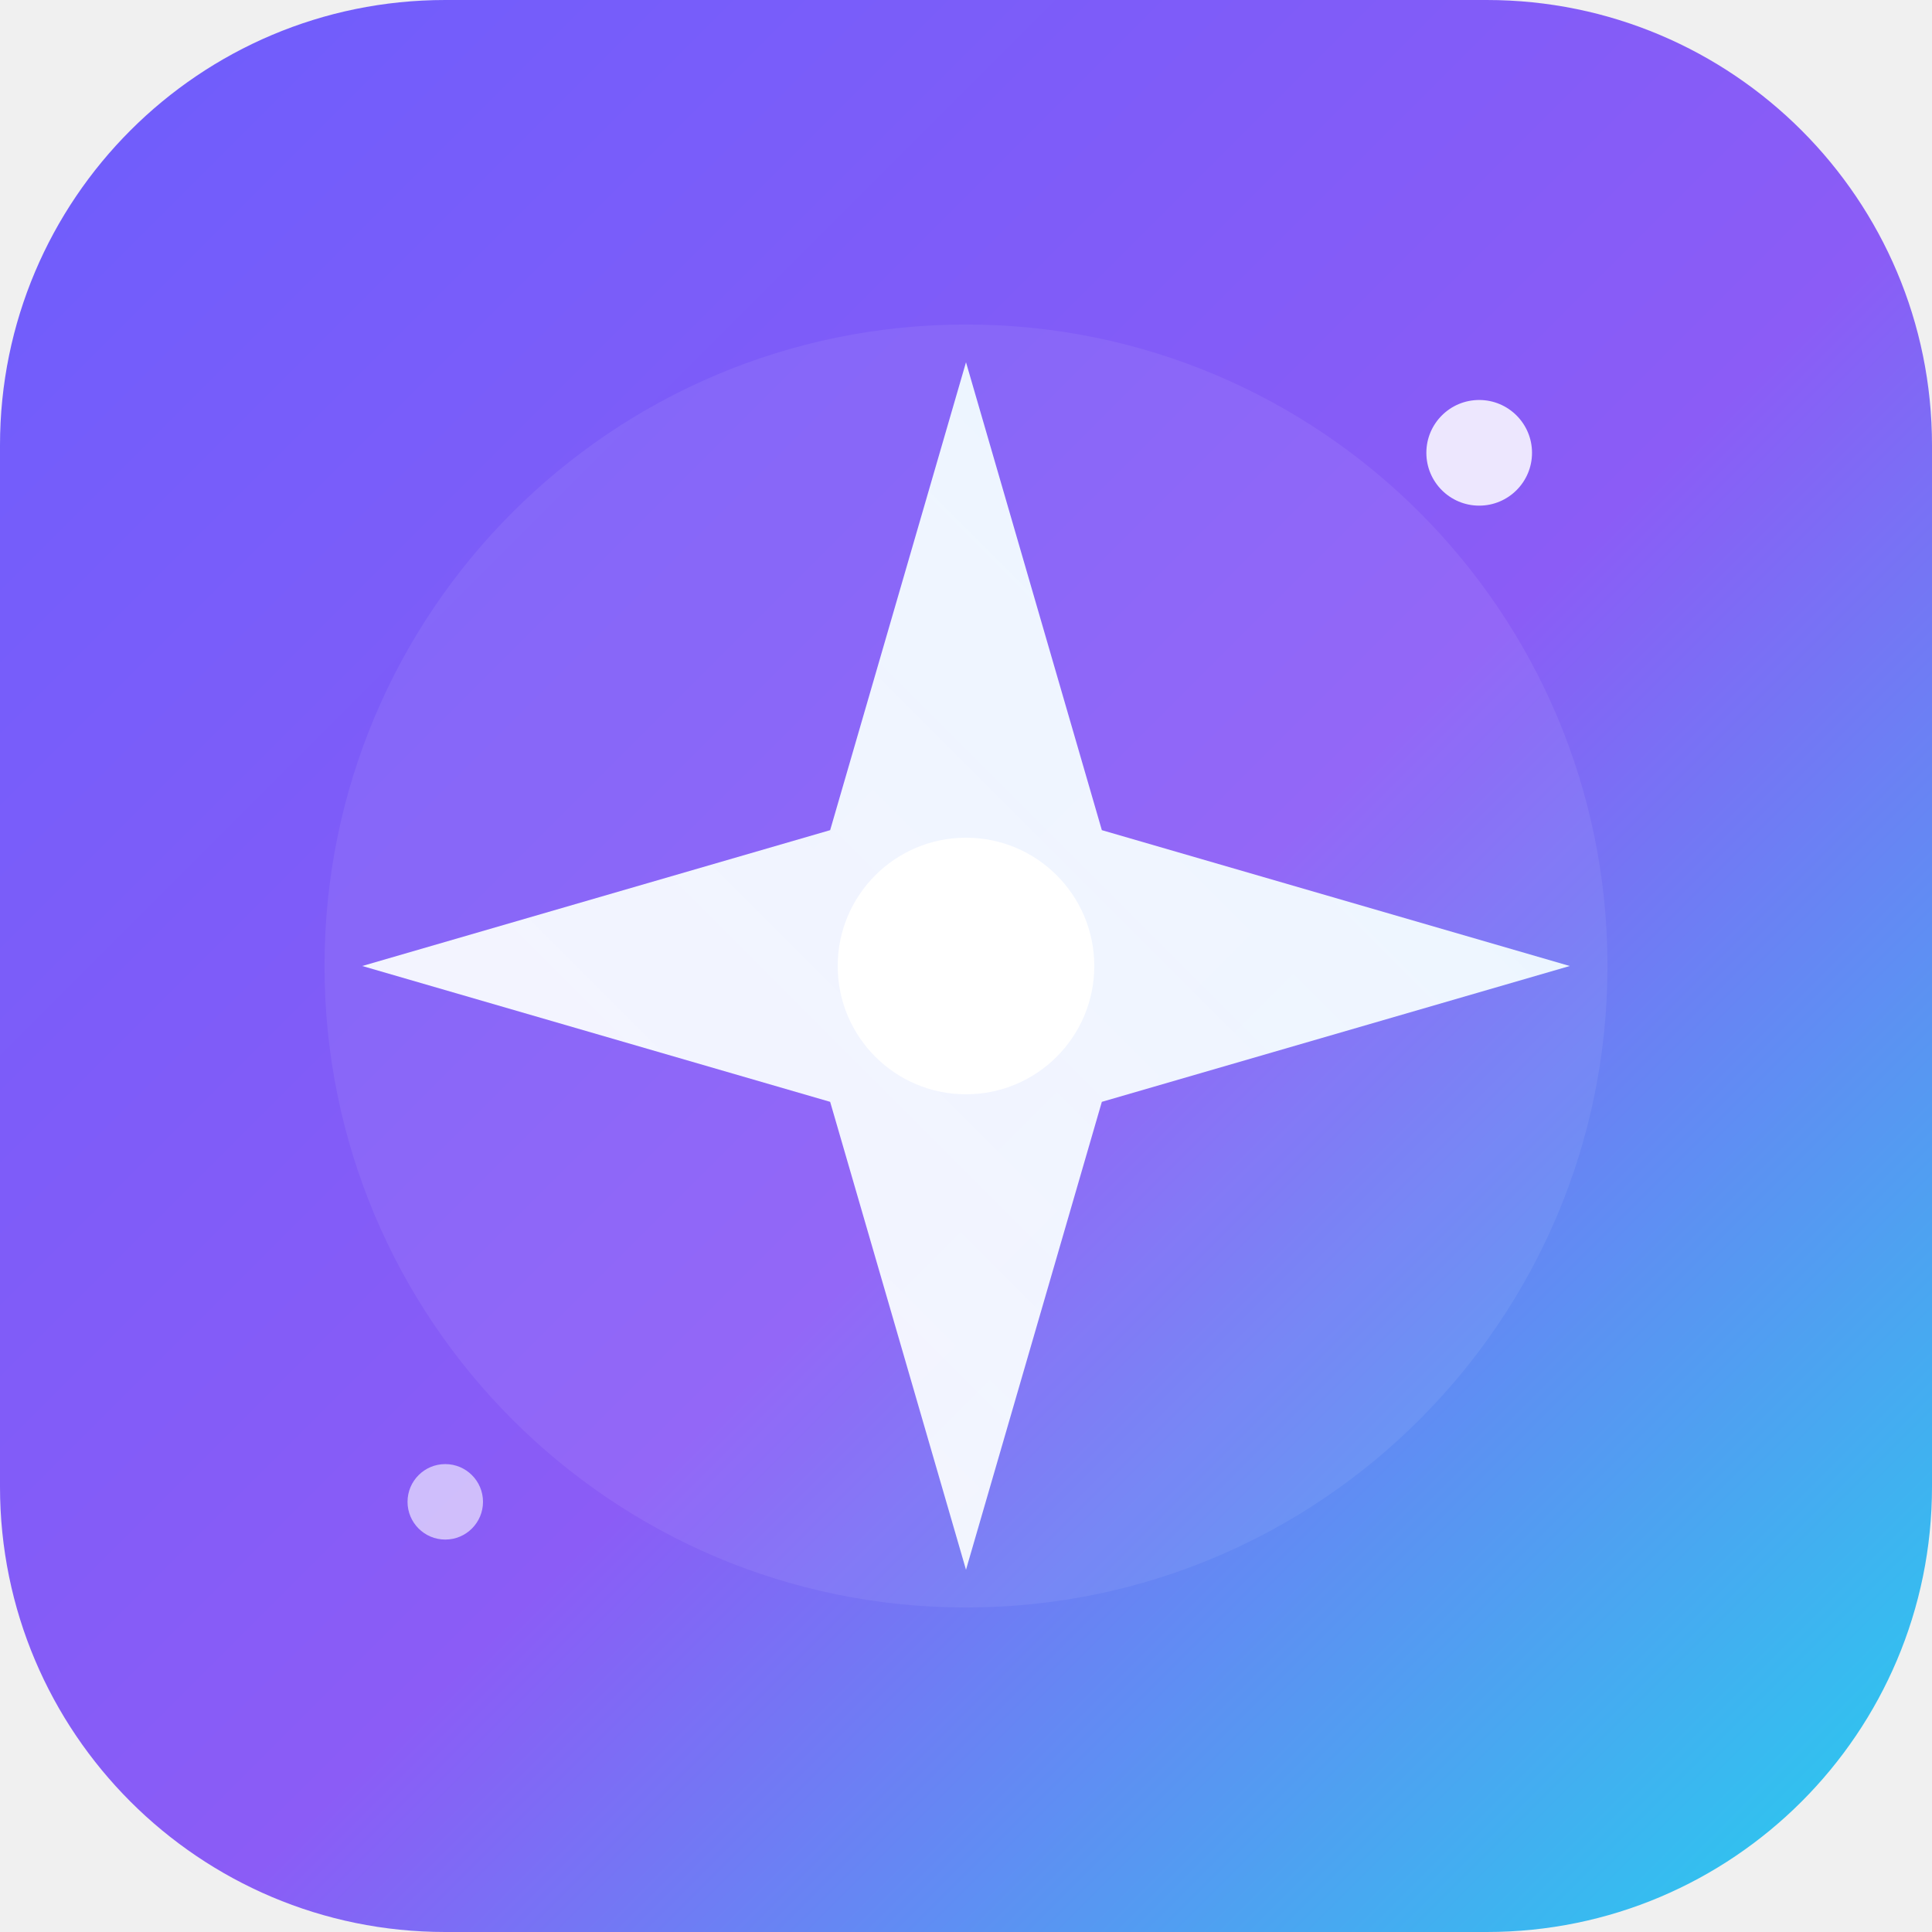
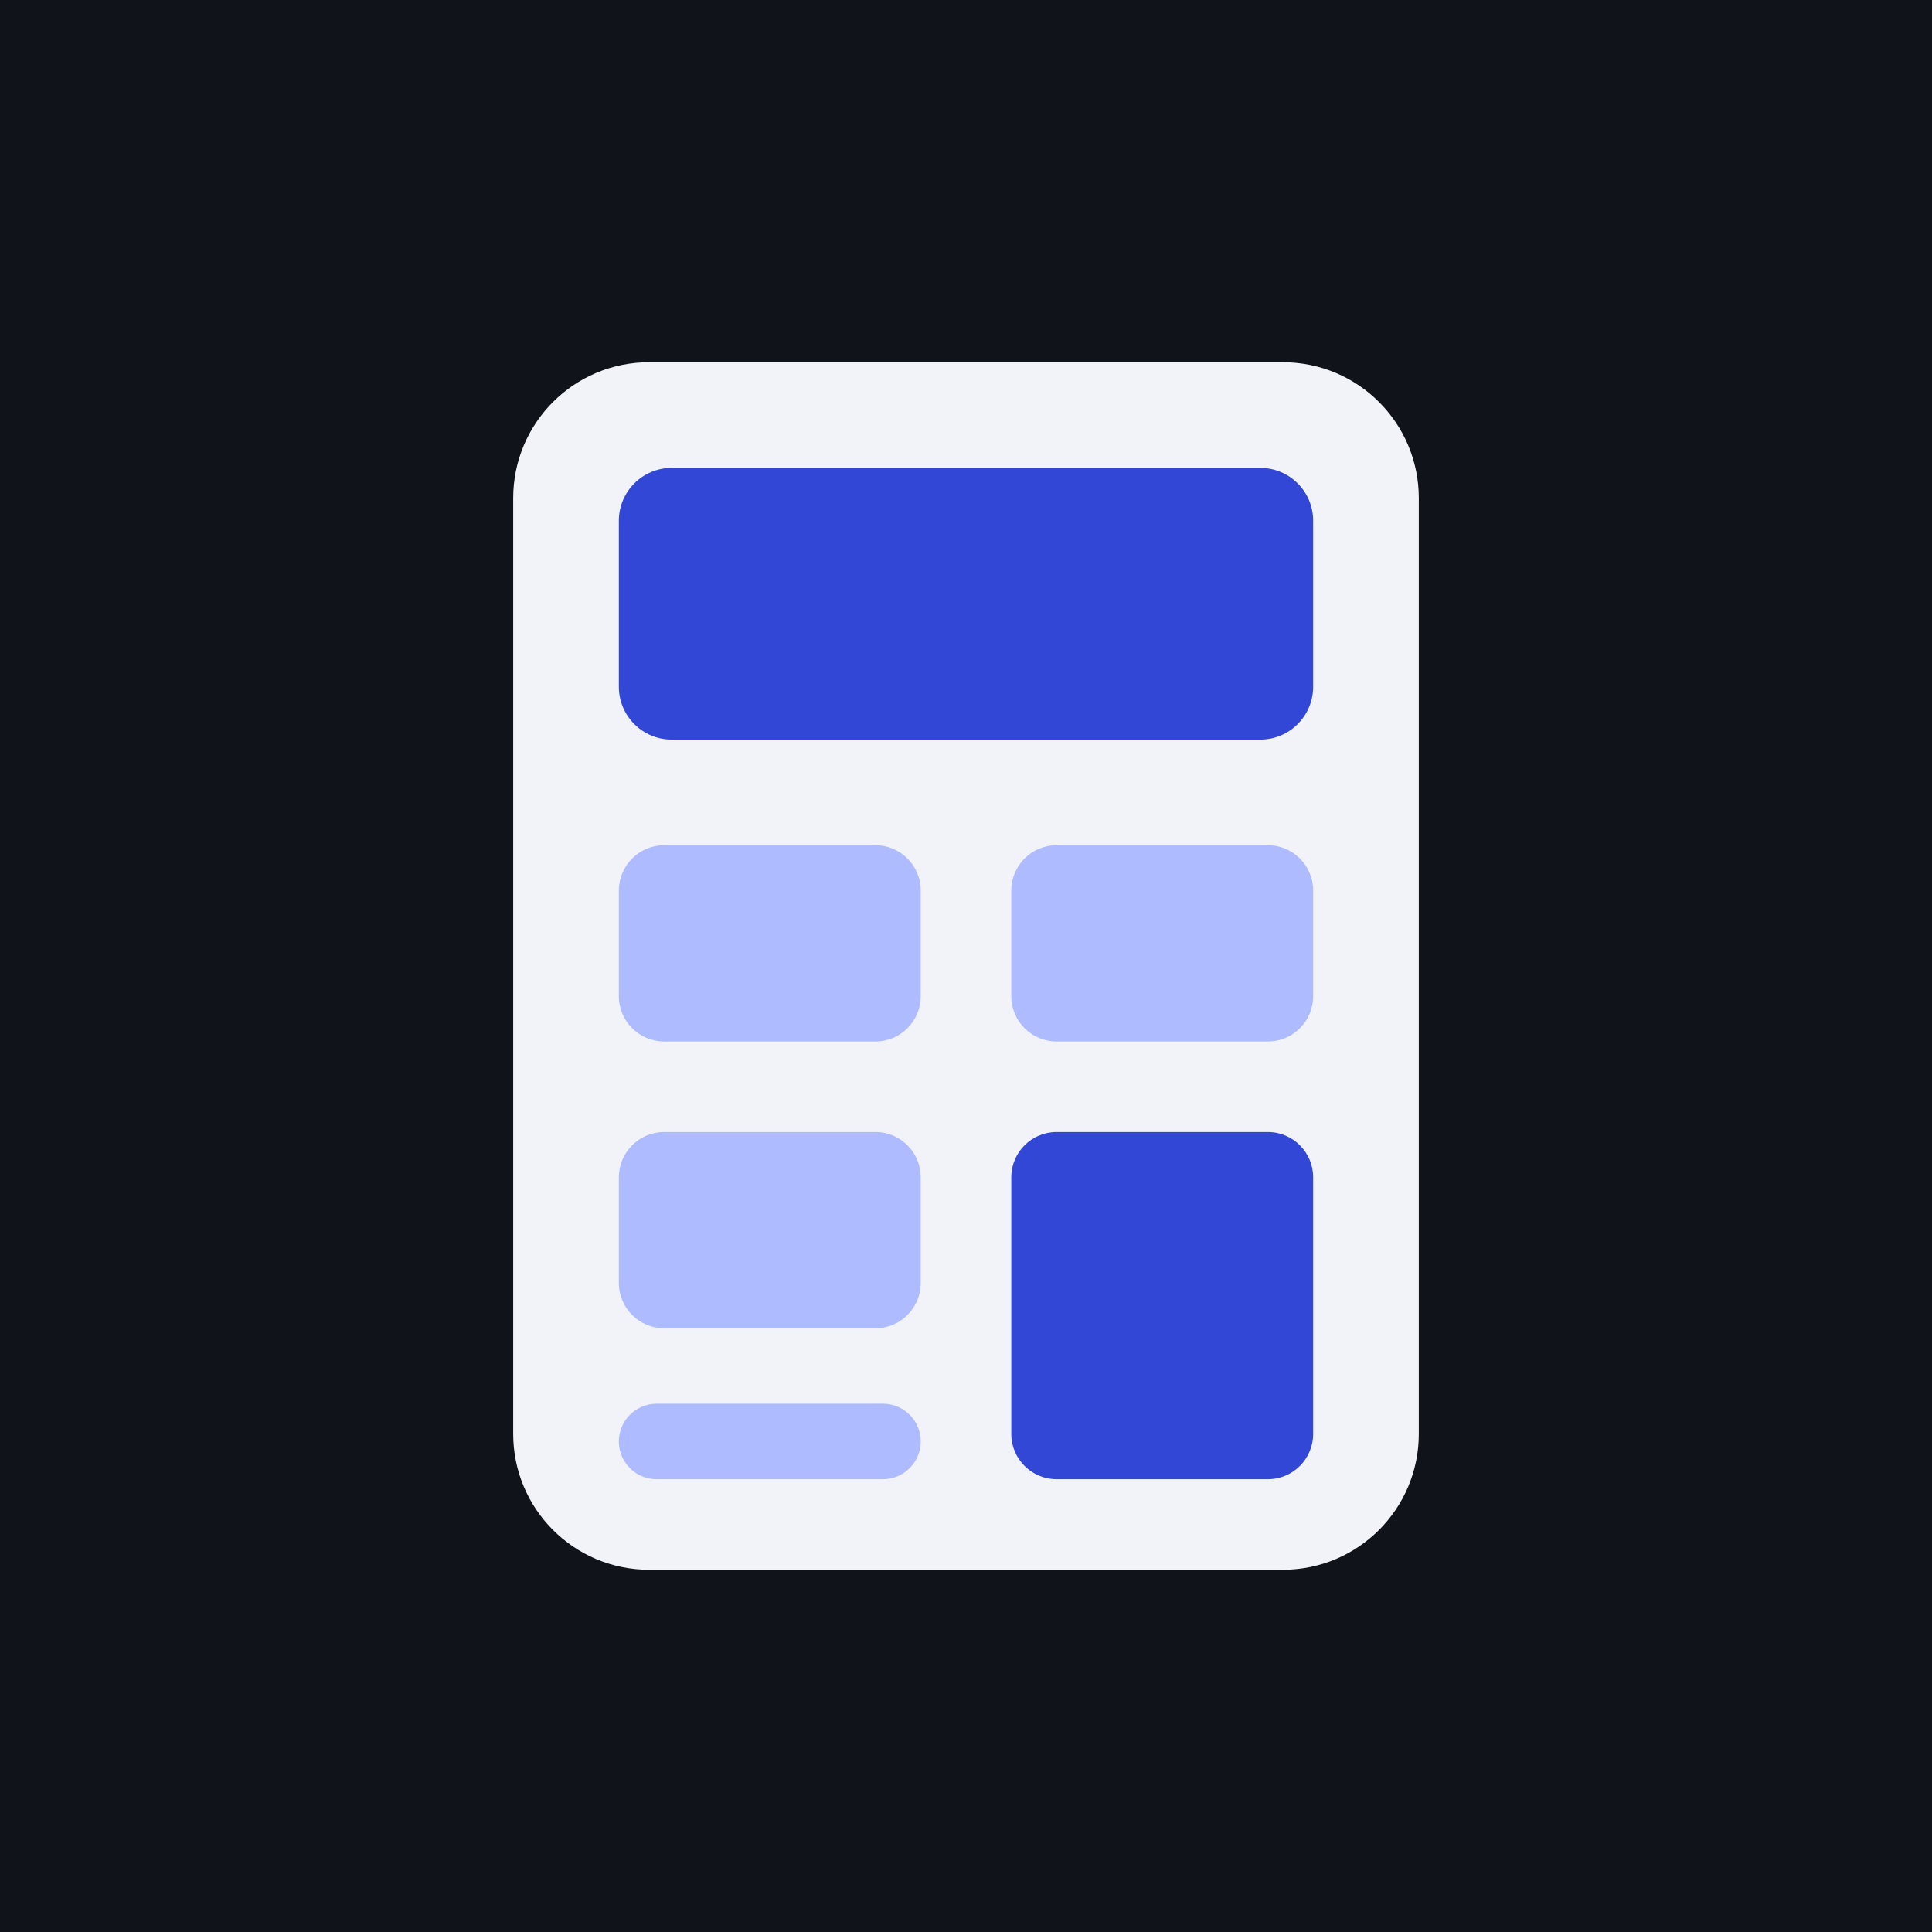
<svg xmlns="http://www.w3.org/2000/svg" viewBox="0 0 512 512">
-   <defs>
-     <linearGradient id="bg" x1="0" y1="0" x2="1" y2="1">
-       <stop offset="0" stop-color="#6D5DFC" />
-       <stop offset=".55" stop-color="#8B5CF6" />
-       <stop offset="1" stop-color="#22D3EE" />
-     </linearGradient>
-     <linearGradient id="spark" x1="0" y1="1" x2="1" y2="0">
-       <stop offset="0" stop-color="#fff" stop-opacity=".92" />
-       <stop offset="1" stop-color="#EAF6FF" />
-     </linearGradient>
-   </defs>
-   <rect width="512" height="512" rx="118" fill="url(#bg)" />
-   <circle cx="256" cy="256" r="170" fill="#fff" opacity=".07" />
-   <path d="M256 96 L292 220 L416 256 L292 292 L256 416 L220 292 L96 256 L220 220 Z" fill="url(#spark)" />
-   <circle cx="256" cy="256" r="34" fill="#fff" />
-   <circle cx="392" cy="120" r="14" fill="#fff" opacity=".85" />
-   <circle cx="118" cy="398" r="10" fill="#fff" opacity=".6" />
+   <rect width="512" height="512" fill="#101319" />
+   <rect x="136" y="96" width="240" height="320" rx="36" fill="#f1f3f8" />
+   <rect x="164" y="124" width="184" height="72" rx="14" fill="#3347d6" />
+   <g fill="#aebcff">
+     <rect x="164" y="224" width="80" height="52" rx="12" />
+     <rect x="268" y="224" width="80" height="52" rx="12" />
+     <rect x="164" y="300" width="80" height="52" rx="12" />
+   </g>
+   <rect x="268" y="300" width="80" height="92" rx="12" fill="#3347d6" />
+   <rect x="164" y="372" width="80" height="20" rx="10" fill="#aebcff" />
</svg>
